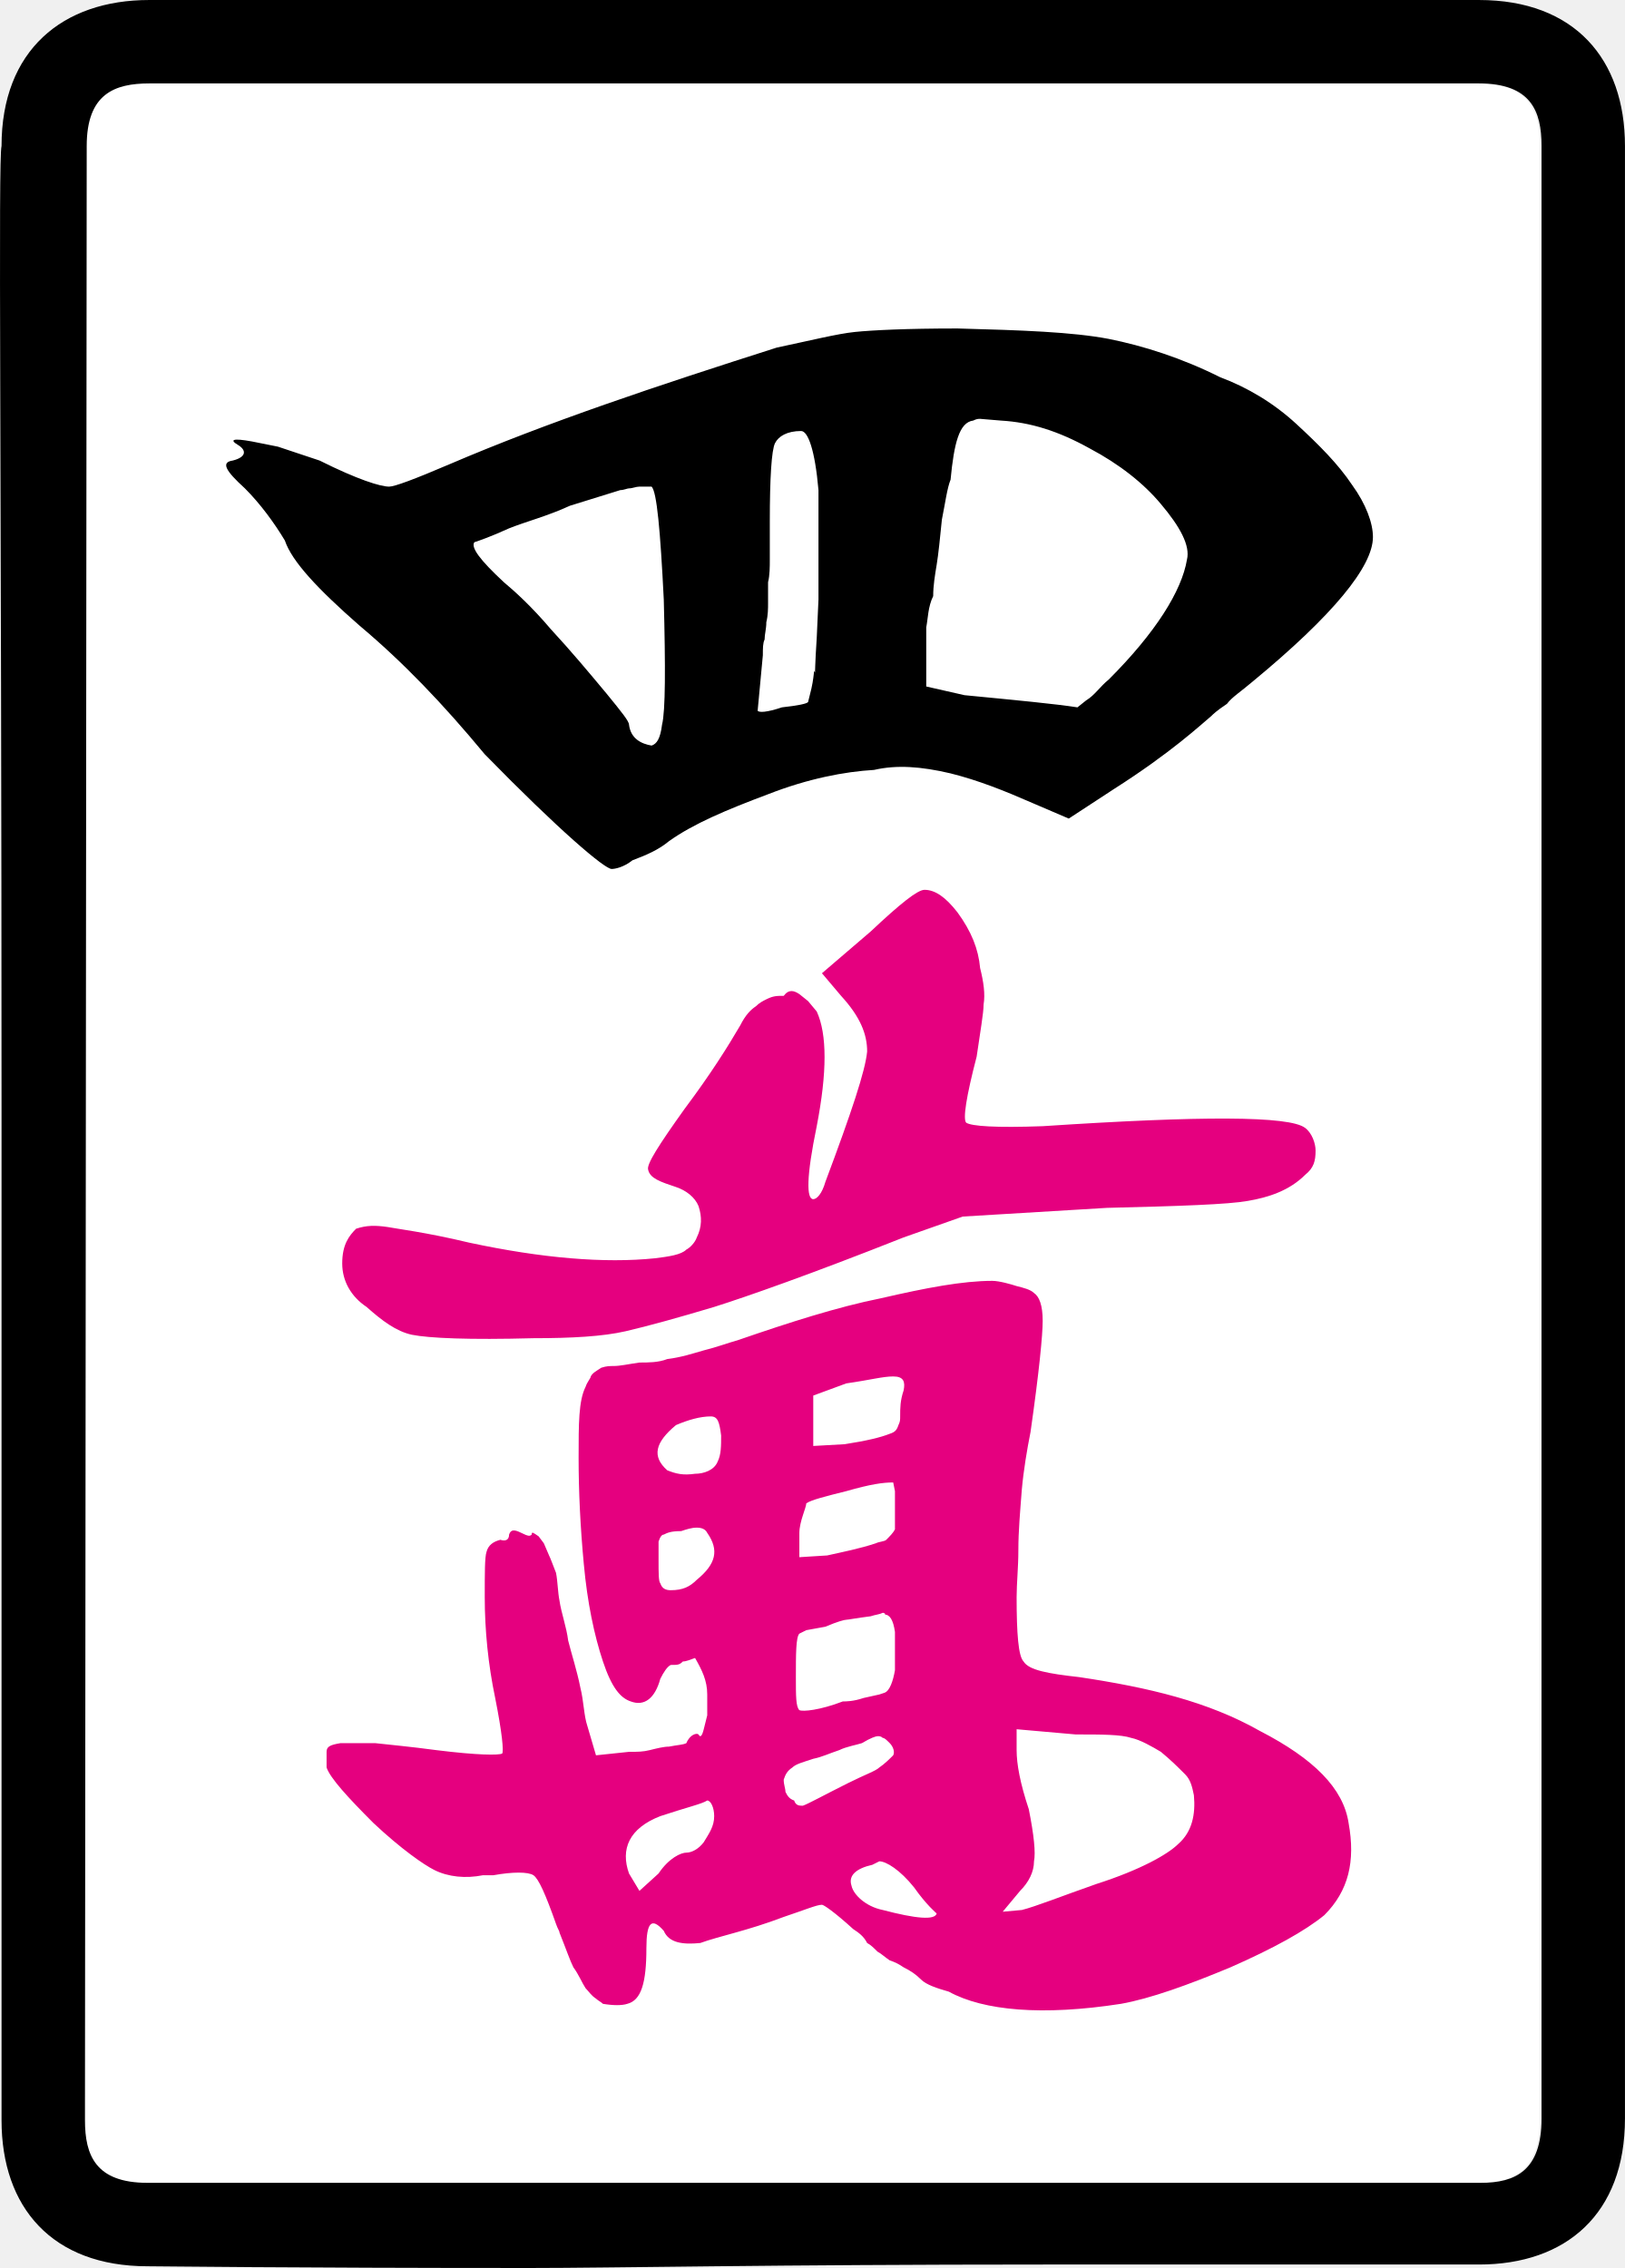
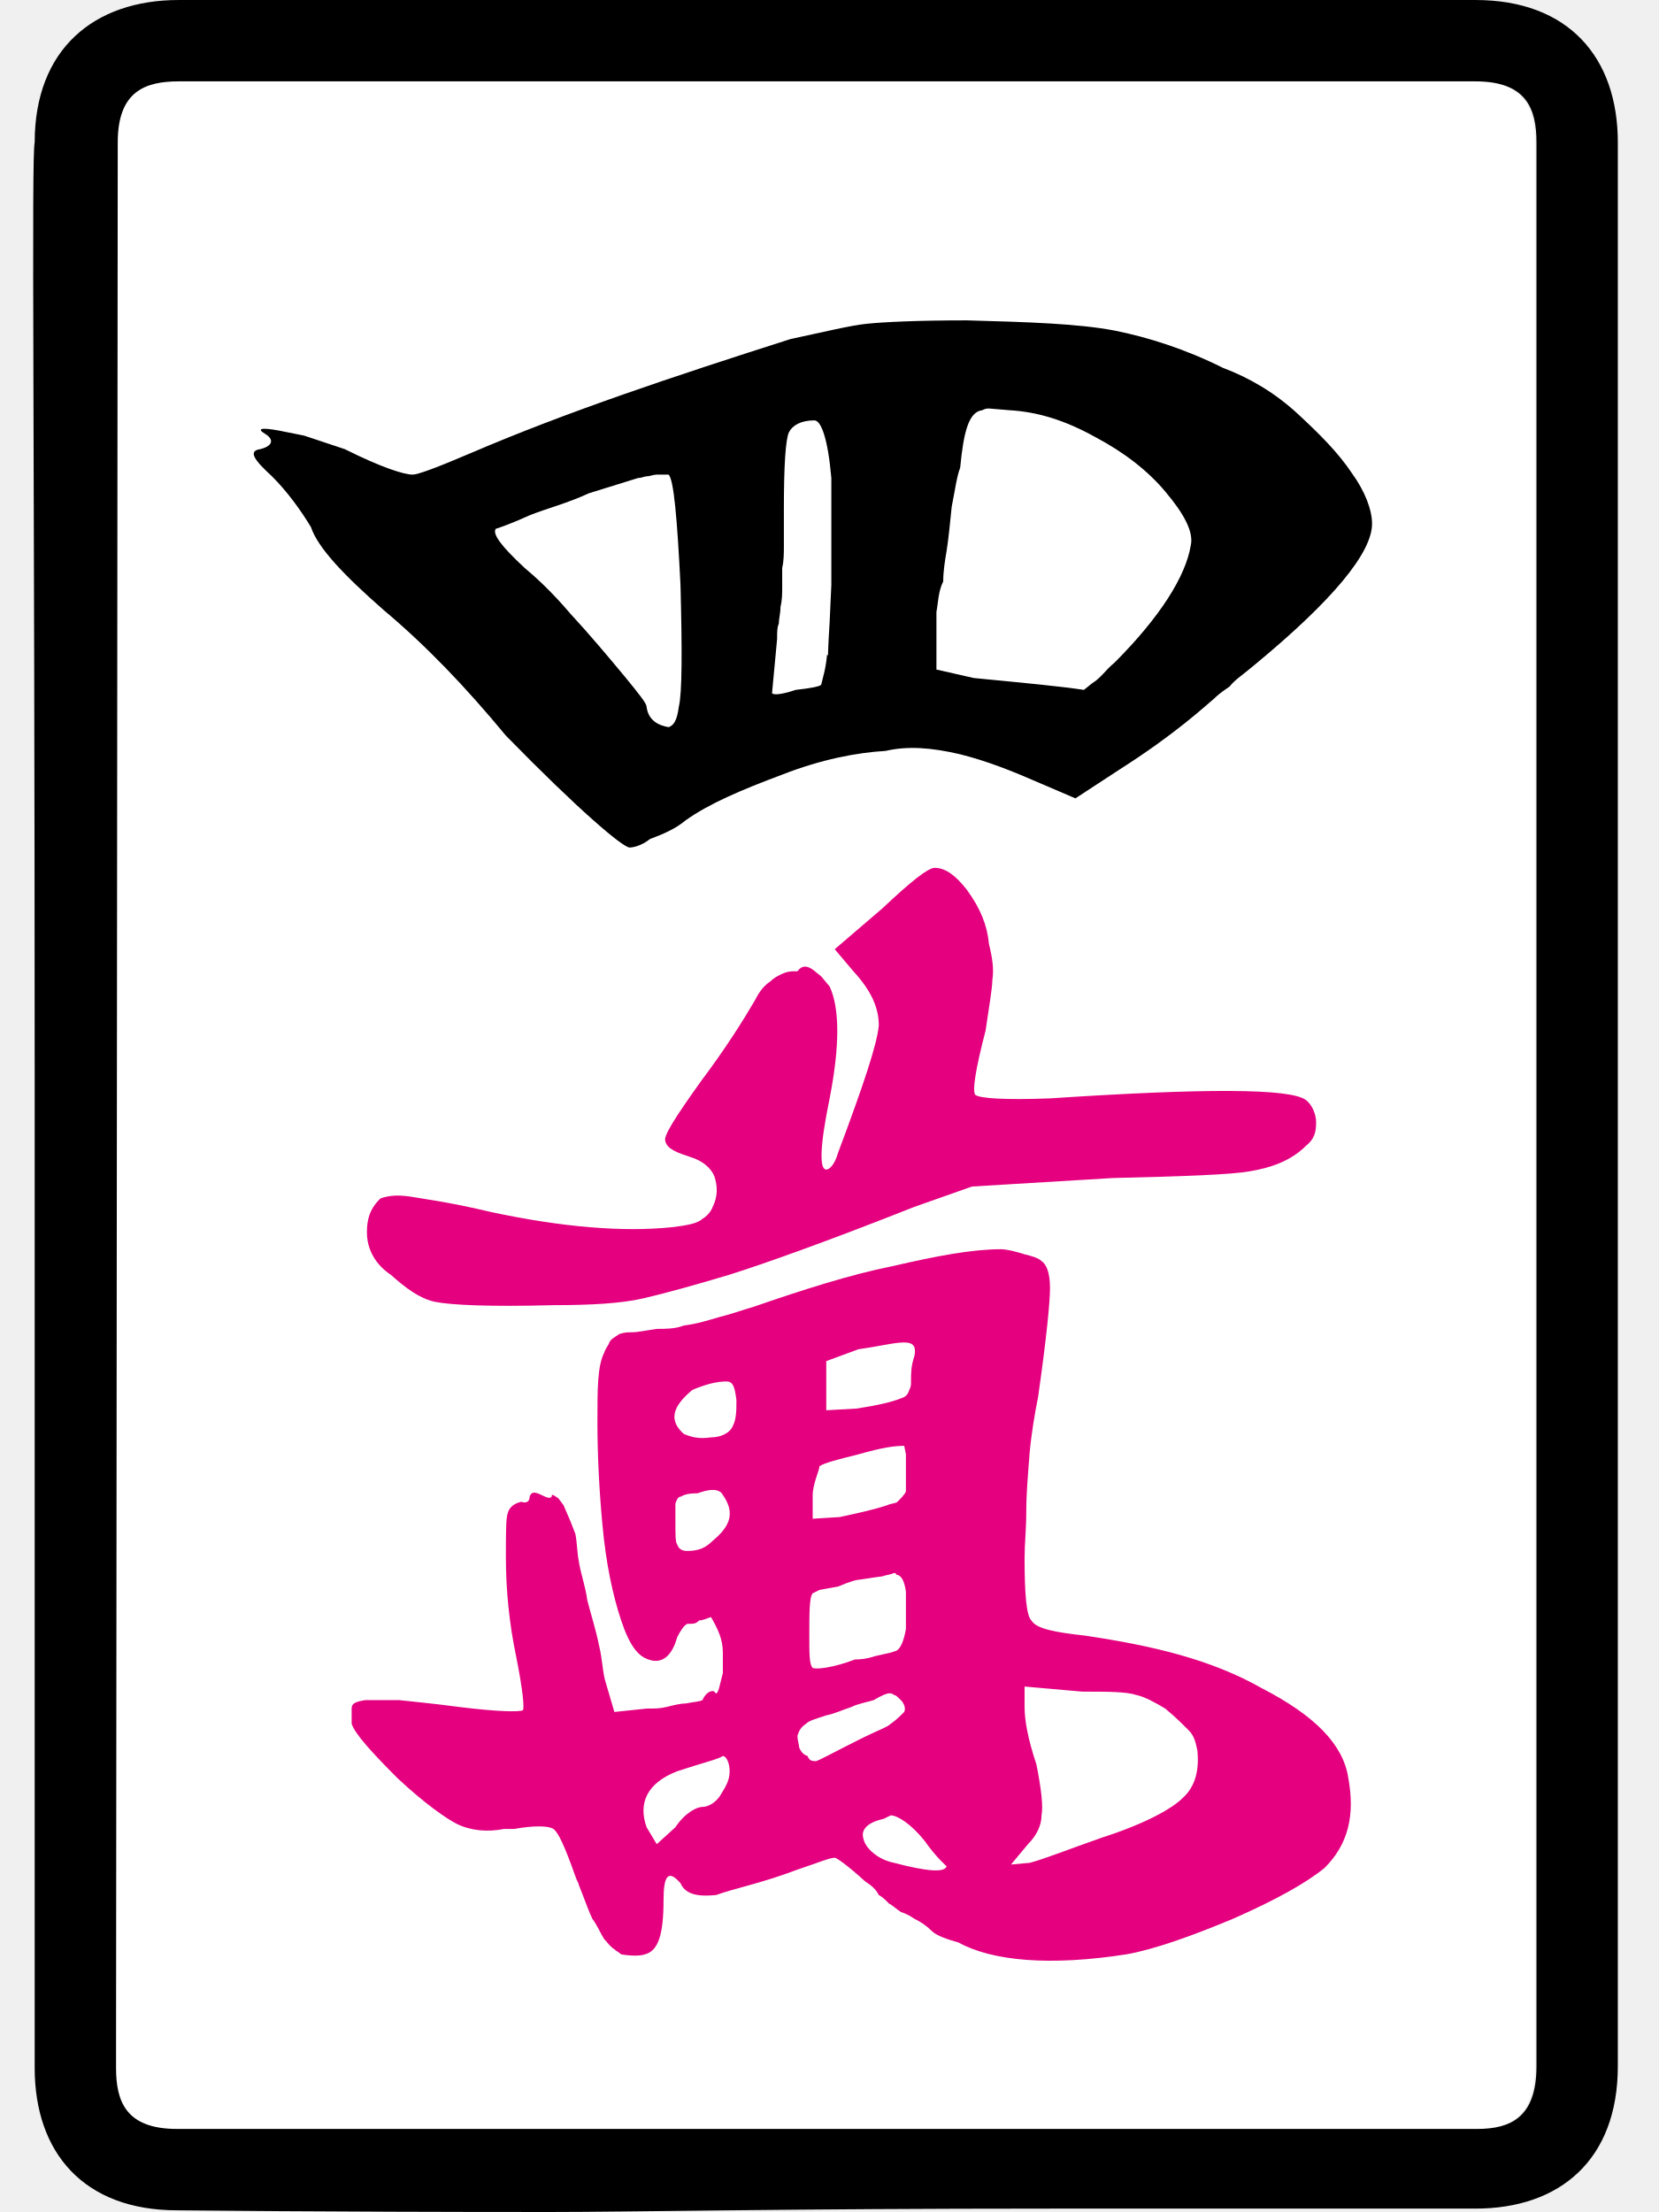
- <svg xmlns="http://www.w3.org/2000/svg" version="1.1" viewBox="0 0 71.639 100">
+ <svg xmlns="http://www.w3.org/2000/svg" width="24" height="32" version="1.1" viewBox="4 0 64 100">
  <g transform="matrix(.076628 0 0 -.076628 -.0085143 77.931)">
    <path d="m48-203v1136c0 30 17 36 37 36h765c30 0 36-16 36-36v-1135c0-30-15-37-35-37h-767c-30 0-36 16-36 36z" fill="#fff" />
    <path d="m551 828c37-1 66-2 87-6 20-4 42-11 64-22 16-6 31-15 44-27s24-23 32-35c8-11 12-22 12-30 0-17-23-45-69-83-7-6-12-9-15-13-6-4-8-6-9-7-6-5-23-21-56-42l-26-17-21 9c-16 7-31 13-47 17-17 4-31 5-44 2-17-1-38-5-61-14-24-9-43-17-57-27-6-5-13-8-21-11-5-4-10-5-12-5-4 0-30 22-73 66-24 29-47 53-72 74-24 21-39 37-43 49-6 10-14 21-23 30-11 10-14 15-7 16 8 2 8 6 3 9s-3 4 8 2l15-3 24-8c22-11 35-15 40-15 3 0 14 4 35 13 56 24 119 45 188 67 19 4 35 8 45 9s29 2 59 2zm13-52c-1 0-2 0-4-1-8-1-11-13-13-34-2-5-3-13-5-23-1-10-2-20-3-26s-2-12-2-18c-3-6-3-13-4-18v-16-18l22-5c31-3 52-5 65-7l5 4c5 3 8 8 13 12 27 27 42 51 45 69 2 8-4 19-15 32-10 12-24 23-41 32-18 10-34 15-51 16zm-103-7c-8 0-13-3-15-7s-3-20-3-45v-22c0-4 0-9-1-13v-12c0-3 0-7-1-11 0-4-1-7-1-10-1-2-1-5-1-9l-3-32c1-1 5-1 14 2 9 1 14 2 15 3l1 4c3 11 2 16 3 13 0-2 0 5 1 20l1 22v63c-2 23-6 34-10 34zm-93-32c-2 0-4-1-6-1-1 0-3-1-5-1l-29-9c-13-6-25-9-35-13-11-5-17-7-20-8-2-3 3-10 17-23 6-5 16-14 27-27 12-13 22-25 32-37 9-11 13-16 13-18 1-8 7-11 13-12 3 1 5 4 6 12 2 8 2 33 1 72-2 40-4 62-7 65h-3z" />
    <path d="m532 505c6 0 12-4 19-13 8-11 12-21 13-32 2-8 3-15 2-21 0-5-2-16-4-30-6-23-8-36-6-38 3-2 17-3 44-2 91 6 142 6 151-1 4-3 6-9 6-13 0-6-1-10-6-14-9-9-21-13-33-15-11-2-39-3-81-4l-83-5-34-12c-53-21-90-34-109-40-20-6-38-11-51-14s-31-4-53-4c-37-1-60 0-70 2-9 2-17 8-26 16-9 6-14 15-14 25 0 11 4 16 8 20 6 2 11 2 18 1 5-1 22-3 47-9 42-9 78-12 107-9 8 1 15 2 18 5 2 1 5 4 6 7 3 6 3 12 1 18-2 5-7 9-13 11-9 3-15 5-16 10-1 3 6 14 21 35 15 20 25 36 32 48 3 6 6 9 9 11 2 2 4 3 6 4 4 2 6 2 10 2 3 4 6 3 9 1l5-4 5-6c6-13 6-35 0-66-6-29-6-42-2-42 2 0 5 3 7 10 15 40 23 64 24 75 0 10-4 20-15 32l-11 13 28 24c17 16 27 24 31 24zm39-225c4 0 11-2 14-3 4-1 8-2 10-4 3-2 5-7 5-16 0-8-2-29-7-64-2-10-4-22-5-33-1-13-2-24-2-35 0-10-1-19-1-27 0-21 1-34 4-37 3-5 14-7 32-9 40-6 74-14 104-31 31-16 48-33 51-53 4-22 0-39-14-53-11-9-29-19-54-30-24-10-46-18-63-21-45-7-79-4-99 7-7 2-13 4-16 7s-6 5-10 7c-3 2-5 3-8 4-3 2-5 4-7 5-2 2-4 4-6 5-2 4-5 6-8 8-11 10-17 14-18 14-3 0-10-3-22-7-21-8-37-11-48-15-10-1-18 0-21 7-7 8-10 5-10-10 0-20-3-30-11-32-3-1-8-1-14 0-1 1-3 2-4 3-3 2-4 4-6 6-2 3-4 8-7 12-2 4-4 10-8 20 0 1-1 2-2 5-6 17-10 26-13 28s-12 2-23 0h-6c-10-2-20-1-28 3-6 3-19 12-35 27-15 15-25 26-27 32v9c0 3 2 4 8 5h20c9-1 20-2 35-4 24-3 36-3 38-2 1 1 0 12-4 32-4 19-6 39-6 58 0 14 0 23 1 26 1 4 4 6 8 7 3-1 5 0 5 3 1 3 3 3 7 1s5-2 6-1c0 2 1 1 4-1l3-4 3-7c1-2 2-5 4-10 1-5 1-11 2-16 1-7 4-15 5-23 2-8 5-17 7-27 2-8 2-16 4-22l5-17 19 2c5 0 8 0 12 1s8 2 11 2c5 1 8 1 10 2 2 5 6 6 7 5 1-2 2-1 3 3l2 8v12c0 8-3 14-7 21-3-1-5-2-7-2-2-2-3-2-7-2-2-1-4-4-6-8-3-11-9-16-17-13-6 2-11 8-16 23s-9 34-11 56c-2 21-3 42-3 61 0 20 0 33 4 41 1 3 3 5 3 6 1 2 3 3 6 5 3 1 5 1 7 1 4 0 8 1 15 2 5 0 11 0 16 2 8 1 14 3 21 5 8 2 13 4 20 6 29 10 57 19 82 24 26 6 47 10 64 10zm-57-55c-6 0-13-2-27-4l-19-7v-29l18 1c13 2 21 4 26 6 3 1 4 2 5 5 1 2 1 3 1 5 0 5 0 9 2 15 1 5 0 8-6 8zm-105-23c-6 0-13-2-20-5-12-10-14-18-5-26 5-2 9-3 16-2 5 0 11 2 13 7 2 4 2 9 2 15-1 8-2 11-6 11zm105-38c-6 0-13-1-27-5-12-3-20-5-23-7 0-1-1-4-2-7s-2-7-2-10v-14l16 1c9 2 19 4 28 7 2 1 5 1 6 2 2 2 4 4 5 6v10 12zm-113-26c-3 0-6-1-9-2-6 0-8-1-10-2-1 0-2-1-3-4v-11c0-7 0-12 1-13 1-3 3-4 6-4 7 0 11 2 15 6 11 9 13 17 6 27-1 2-3 3-6 3zm107-49c-2-1-4-1-7-2-8-1-13-2-14-2s-5-1-12-4l-11-2-4-2c-2-2-2-12-2-25 0-11 0-17 2-19 2-1 12 0 25 5 2 0 6 0 12 2l9 2 3 1c3 1 5 7 6 13v22c-1 7-3 10-6 10 1 0 0 1-1 1zm77-79c0-8 2-19 7-34 3-15 4-25 3-30 0-6-3-12-8-17l-10-12 11 1c8 2 23 8 43 15 25 8 41 17 47 23 8 7 10 17 9 28-1 5-2 9-5 12-5 5-8 8-14 13-5 3-12 7-17 8-6 2-17 2-32 2l-34 3zm-80 8c-1 0-4-1-9-4-3-1-9-2-13-4-6-2-10-4-15-5-6-2-10-3-12-5-3-2-4-4-5-7 0-3 1-5 1-7 1-2 2-4 5-5 1-3 3-3 5-3 3 1 12 6 26 13 10 5 16 7 18 9 3 2 6 5 8 7 1 2 0 5-2 7s-3 3-4 3c-1 1-2 1-3 1zm-98-37c-3-2-12-4-27-9-18-7-23-19-18-33l6-10 11 10c6 9 13 12 16 12s7 2 10 6c3 5 6 9 6 15 0 5-2 9-4 9zm99-35-4-2c-9-2-14-6-12-12 1-5 8-12 18-14 19-5 30-6 31-2 0 0-6 5-13 15-8 10-16 15-20 15z" fill="#e5007f" />
    <path d="m1 933c0 55 35 84 85 84h765c55 0 84-34 84-84v-1135c0-55-34-84-84-84h-3-247c-156 0-249-2-296-2-140 0-213 1-220 1-55 0-84 34-84 84v2 578c0 380-2 548 0 556zm85 36c-20 0-36-6-36-36l-1-1125v-11c0-20 6-36 36-36h767c20 0 35 7 35 37v1135c0 20-6 36-36 36h-754z" />
  </g>
</svg>
